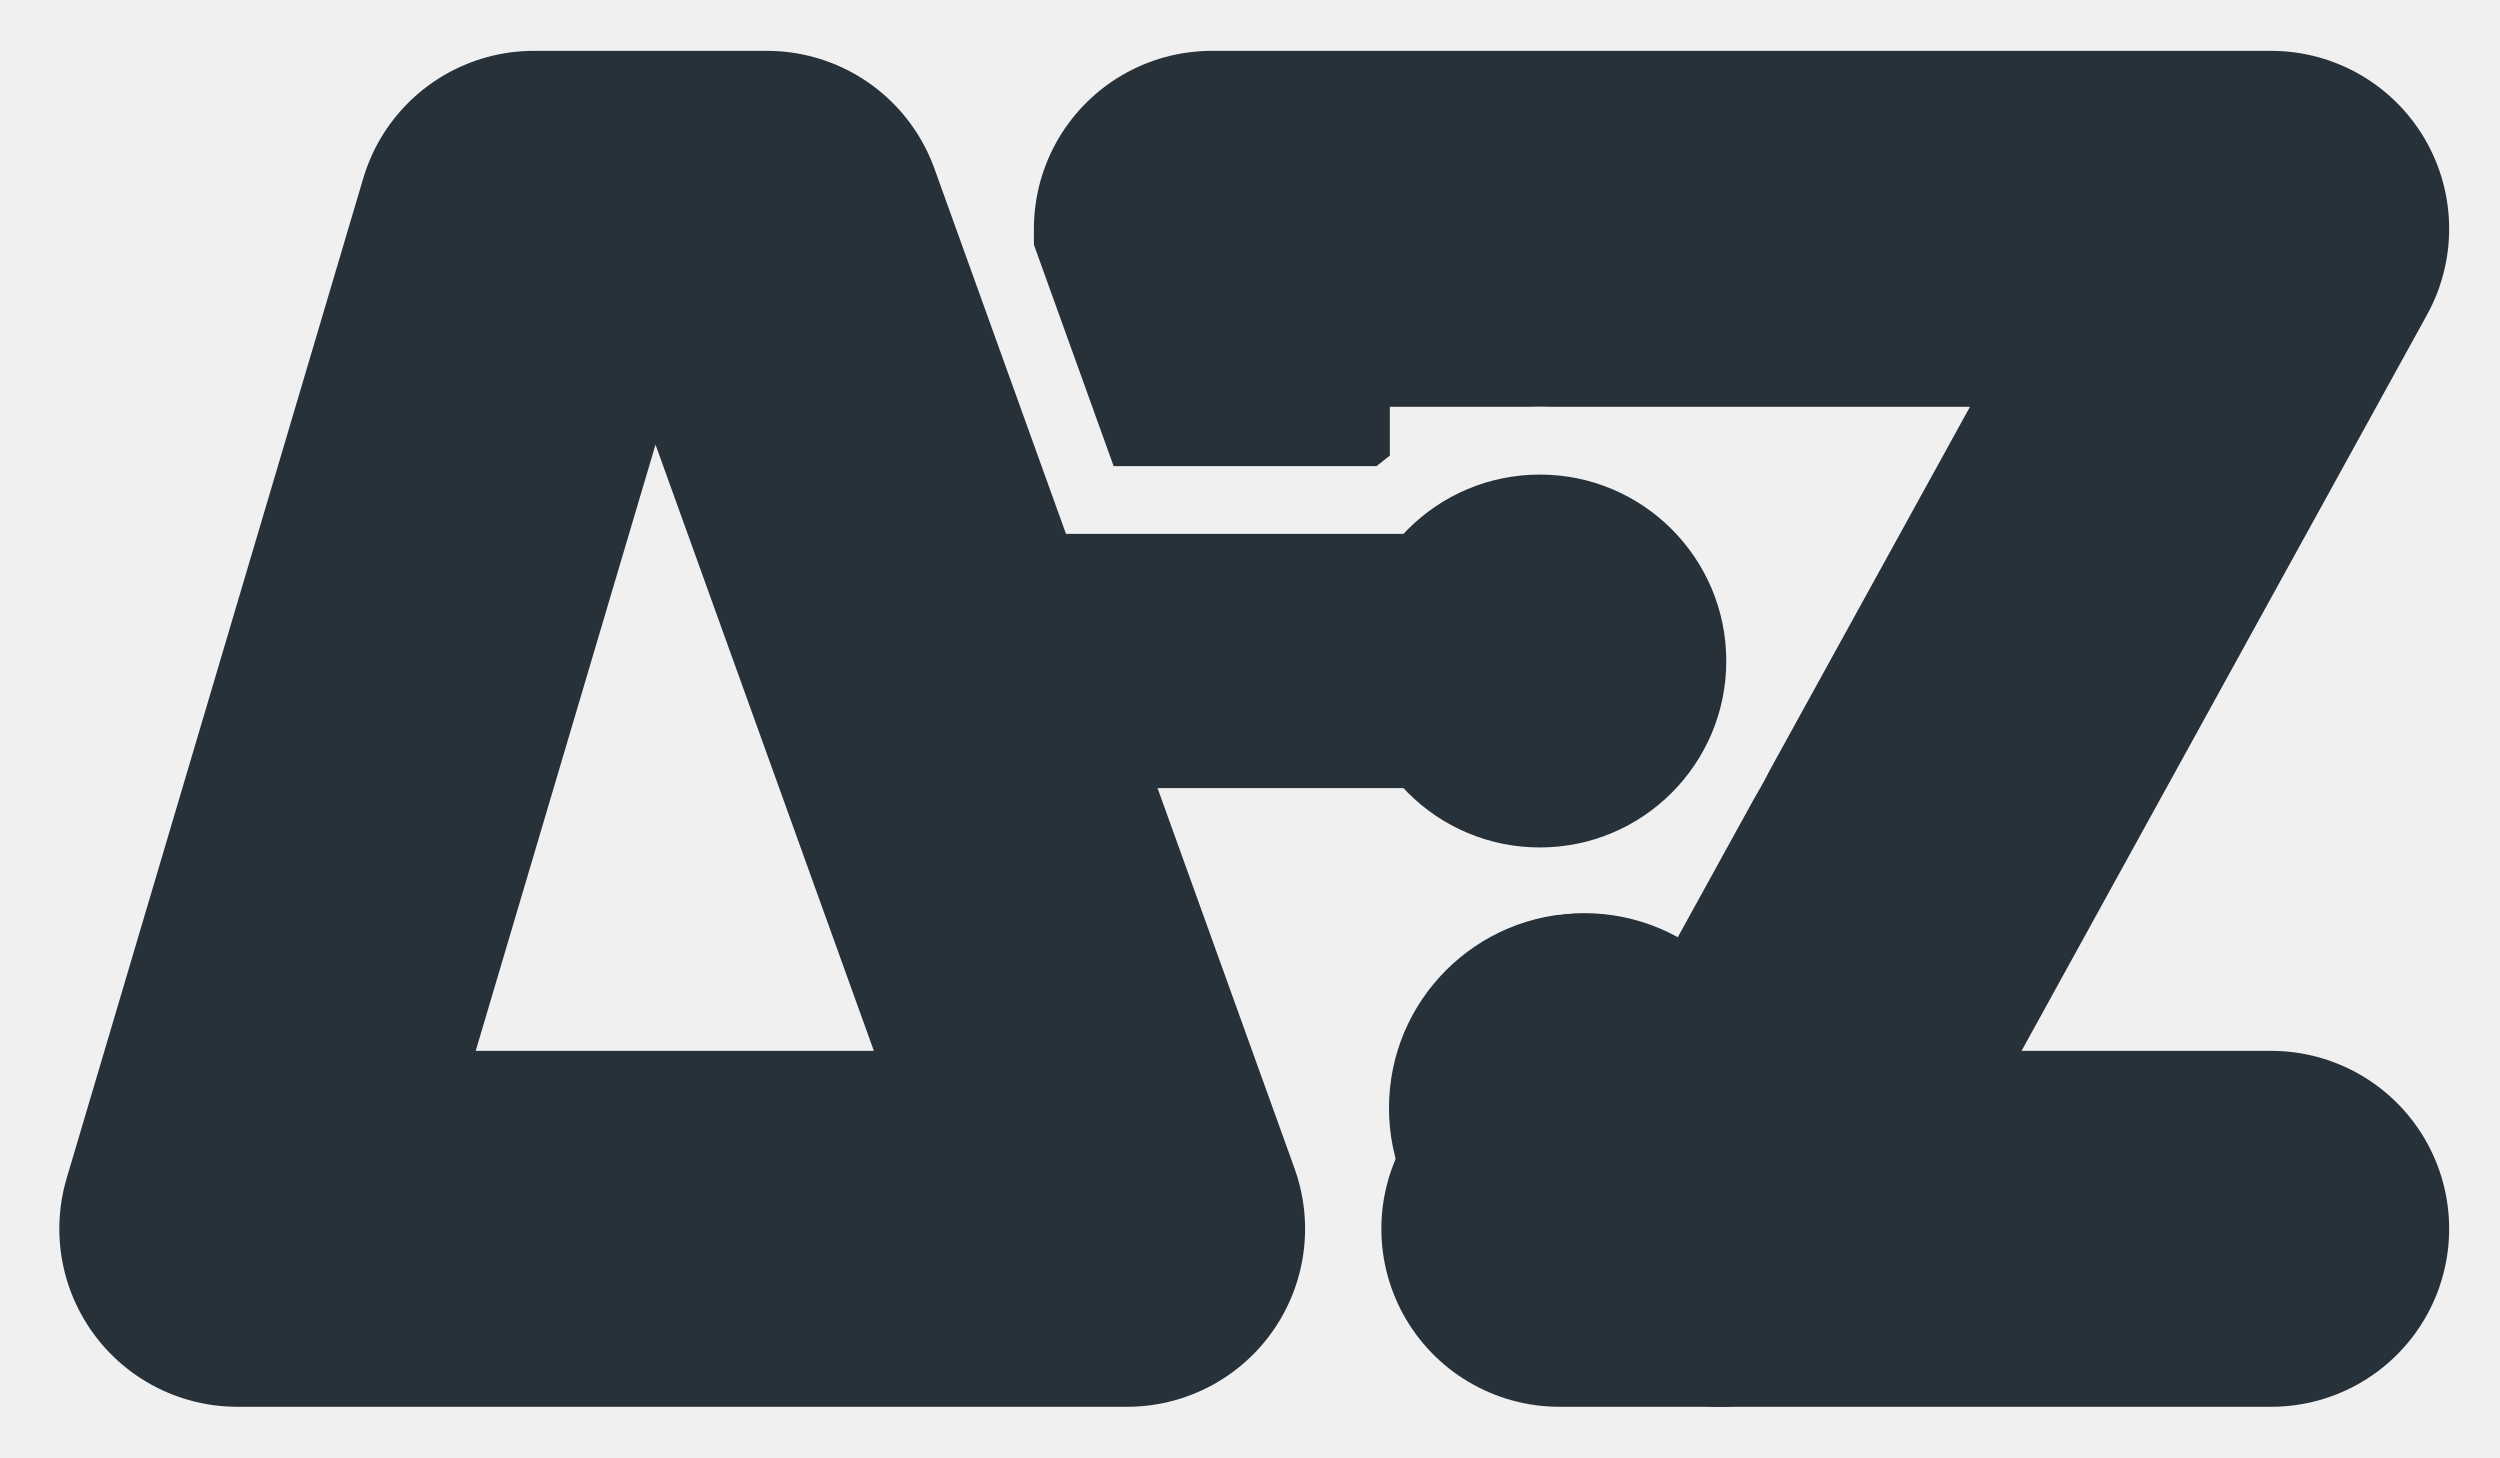
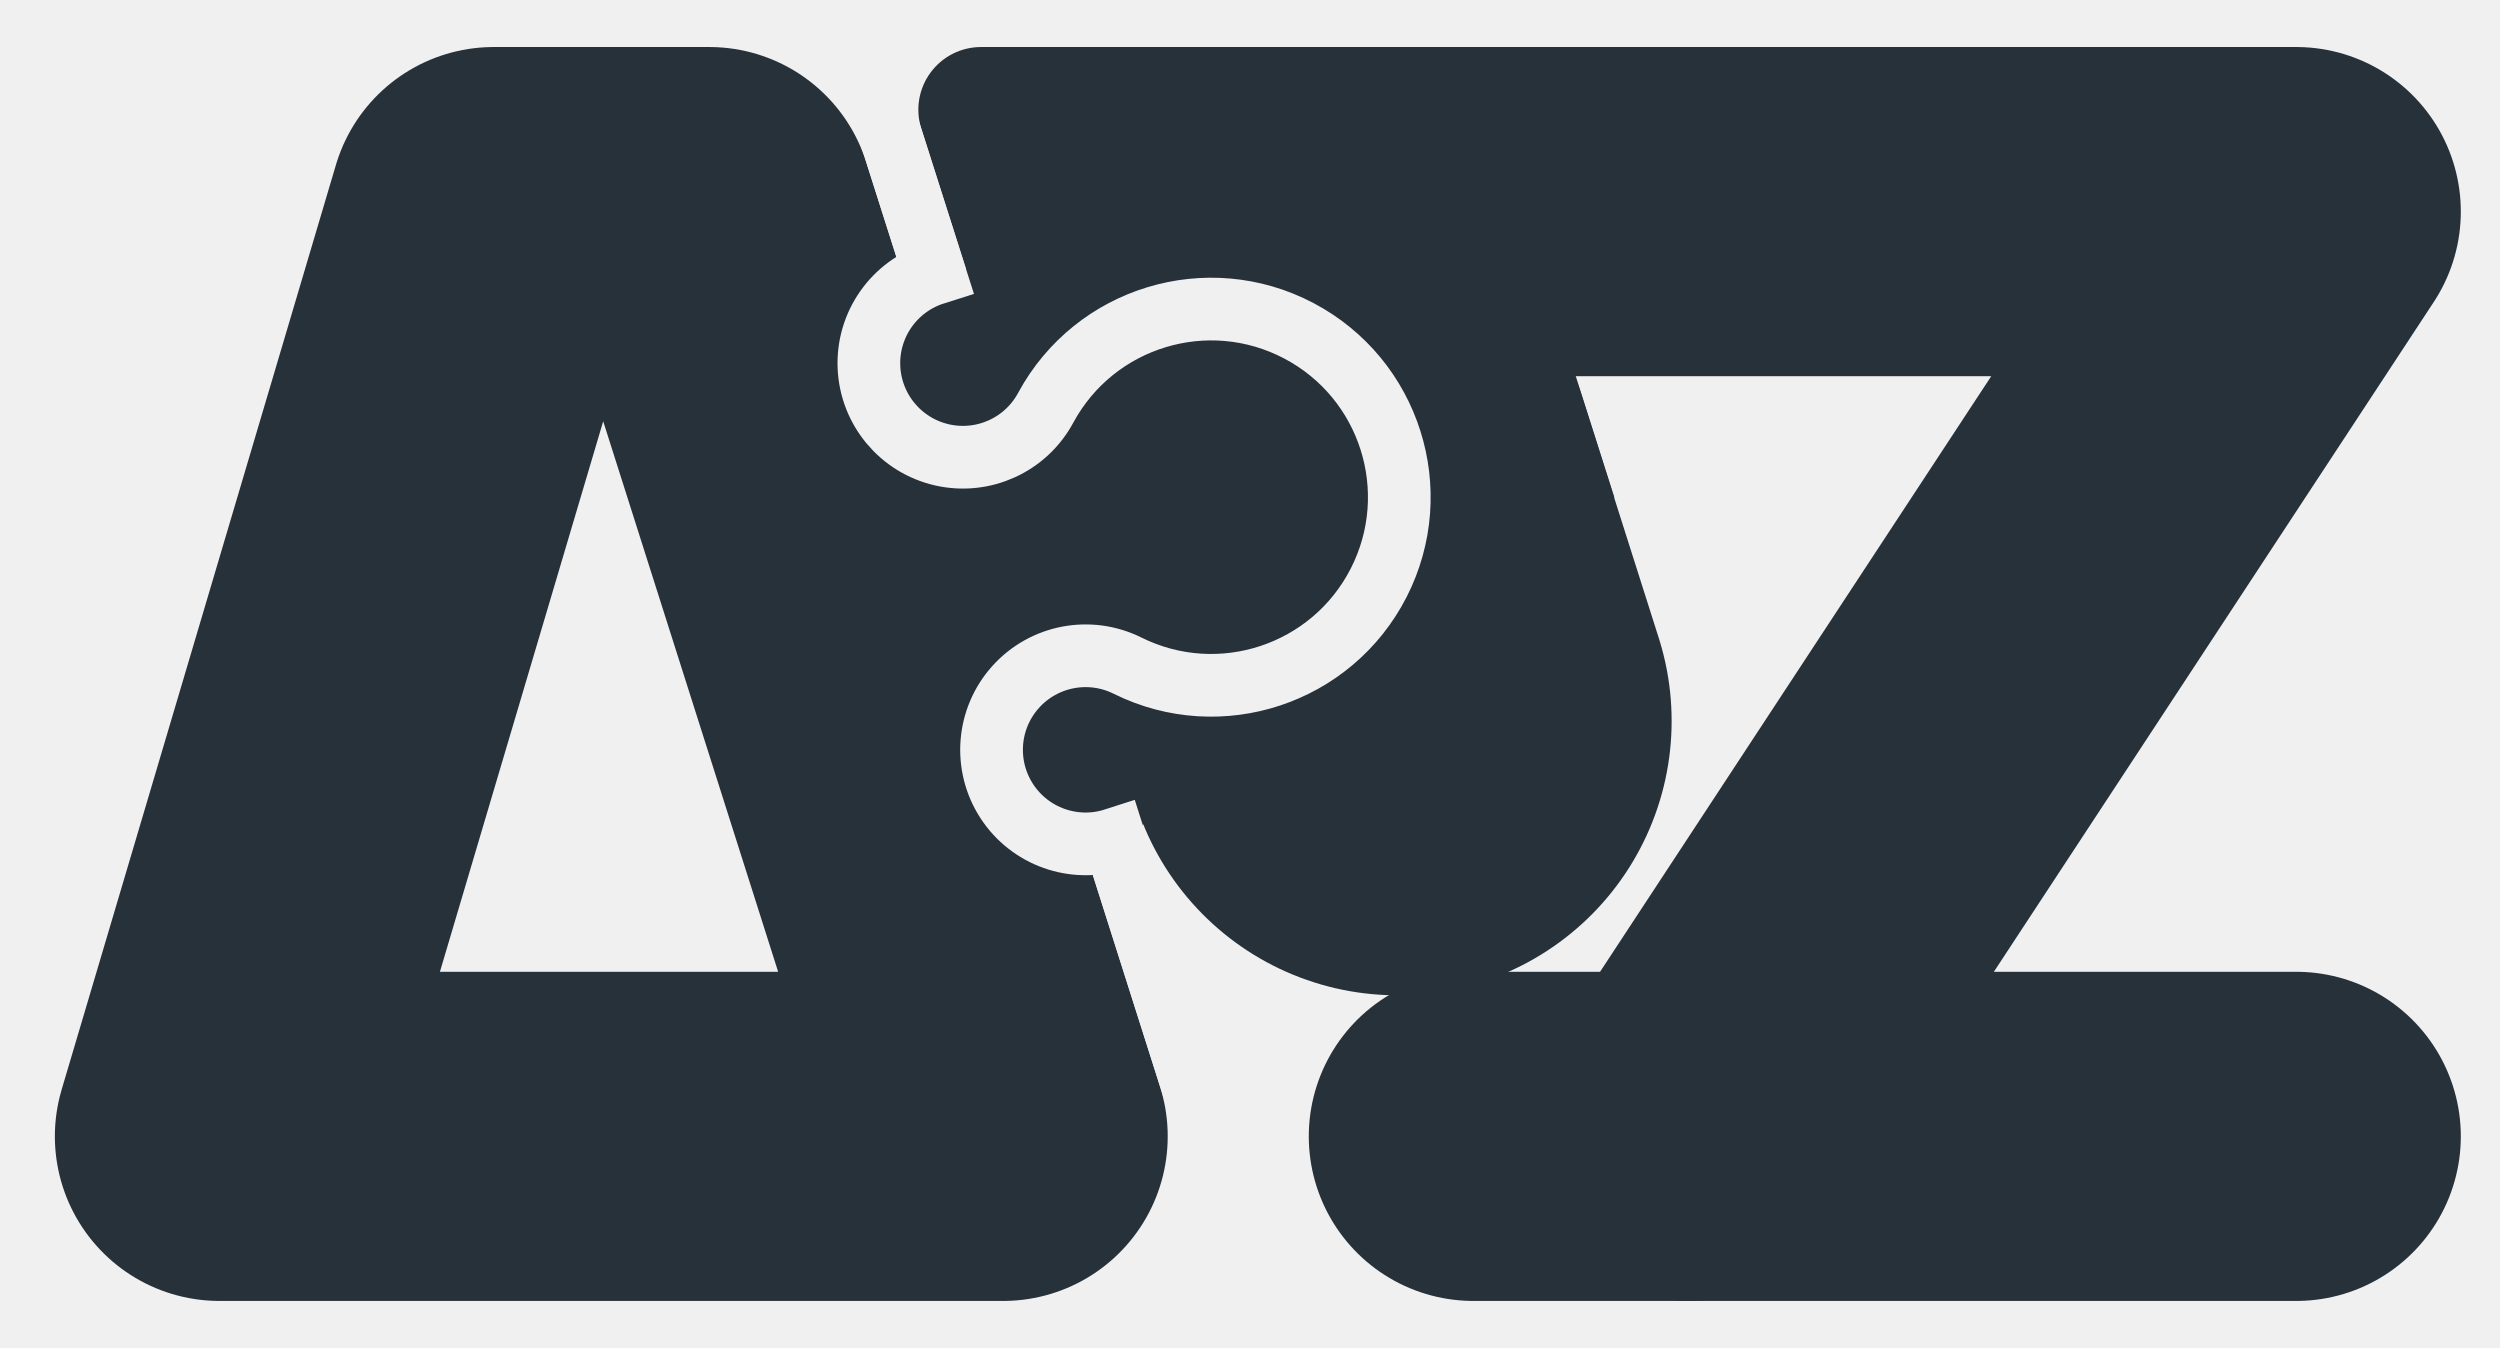
- <svg xmlns="http://www.w3.org/2000/svg" viewBox="24 48 590 344" style="color:#27313a">
+ <svg xmlns="http://www.w3.org/2000/svg" viewBox="24 48 638 344" style="color:#27313a">
  <defs>
-     <mask id="seam" maskUnits="userSpaceOnUse" x="24" y="48" width="590" height="344">
-       <rect x="24" y="48" width="590" height="344" fill="#fff" />
-       <g fill="none" stroke="#000" stroke-linejoin="round" stroke-linecap="round">
-         <path d="M150,102 L205,102 L290,338 L80,338 Z" stroke-width="116" />
-         <path d="M241.7,204 L387.4,204" stroke-width="92" />
-       </g>
-       <circle cx="387.4" cy="204" r="60" fill="#000" />
+     <clipPath id="side-a">
+       <path d="M0,0 L225.0,0 L262.5,117.8 A24,24 0 1 0 290.9,152.0 A48,48 0 1 1 311.8,217.9 A24,24 0 1 0 308.4,262.2 L364.9,440 L0,440 Z" clip-rule="evenodd" />
+     </clipPath>
+     <clipPath id="side-z">
+       <path d="M690,0 L225.0,0 L262.5,117.8 A24,24 0 1 0 290.9,152.0 A48,48 0 1 1 311.8,217.9 A24,24 0 1 0 308.4,262.2 L364.9,440 L690,440 Z" clip-rule="evenodd" />
+     </clipPath>
+     <mask id="seam" maskUnits="userSpaceOnUse" x="0" y="0" width="690" height="440">
+       <rect width="690" height="440" fill="#fff" />
+       <path d="M225.0,0 L262.5,117.8 A24,24 0 1 0 290.9,152.0 A48,48 0 1 1 311.8,217.9 A24,24 0 1 0 308.4,262.2 L364.9,440" fill="none" stroke="#000" stroke-width="16" />
    </mask>
  </defs>
-   <g mask="url(#seam)" fill="none" stroke="currentColor" stroke-width="84" stroke-linejoin="round" stroke-linecap="round">
-     <path d="M310,185 L310,102 L560,102 L430,338" />
-     <path d="M392,338 L560,338" />
-     <circle cx="397.8" cy="309.5" r="46" fill="currentColor" stroke="none" />
-   </g>
-   <g fill="none" stroke="currentColor" stroke-width="84" stroke-linejoin="round" stroke-linecap="round">
-     <path d="M150,102 L205,102 L290,338 L80,338 Z" />
-     <path d="M241.7,204 L387.4,204" stroke-width="60" />
-     <circle cx="387.4" cy="204" r="44" fill="currentColor" stroke="none" />
+   <g mask="url(#seam)">
+     <g clip-path="url(#side-a)">
+       <path d="M150,102 L205,102 L280,338 L80,338 Z" fill="none" stroke="currentColor" stroke-width="84" stroke-linejoin="round" />
+       <path d="M233.0,190.0 L333.1,174.9" fill="none" stroke="currentColor" stroke-width="70" stroke-linecap="round" />
+       <circle cx="333.1" cy="174.9" r="48" fill="currentColor" />
+     </g>
+     <g clip-path="url(#side-z)">
+       <path d="M259.1,80.8 A16,16 0 0 1 274.4,60.0 L399.4,60.0 L436.0,175.0 L289.1,175.0 Z" fill="currentColor" />
+       <circle cx="269.7" cy="140.6" r="24" fill="currentColor" />
+       <circle cx="301.1" cy="239.4" r="24" fill="currentColor" />
+       <path d="M360.9,170.0 L380.6,232.0" fill="none" stroke="currentColor" stroke-width="140" stroke-linecap="round" />
+       <g fill="none" stroke="currentColor" stroke-width="84" stroke-linejoin="round" stroke-linecap="round">
+         <path d="M370,102 L610,102 L455,338" />
+         <path d="M400,338 L610,338" />
+       </g>
+     </g>
  </g>
</svg>
